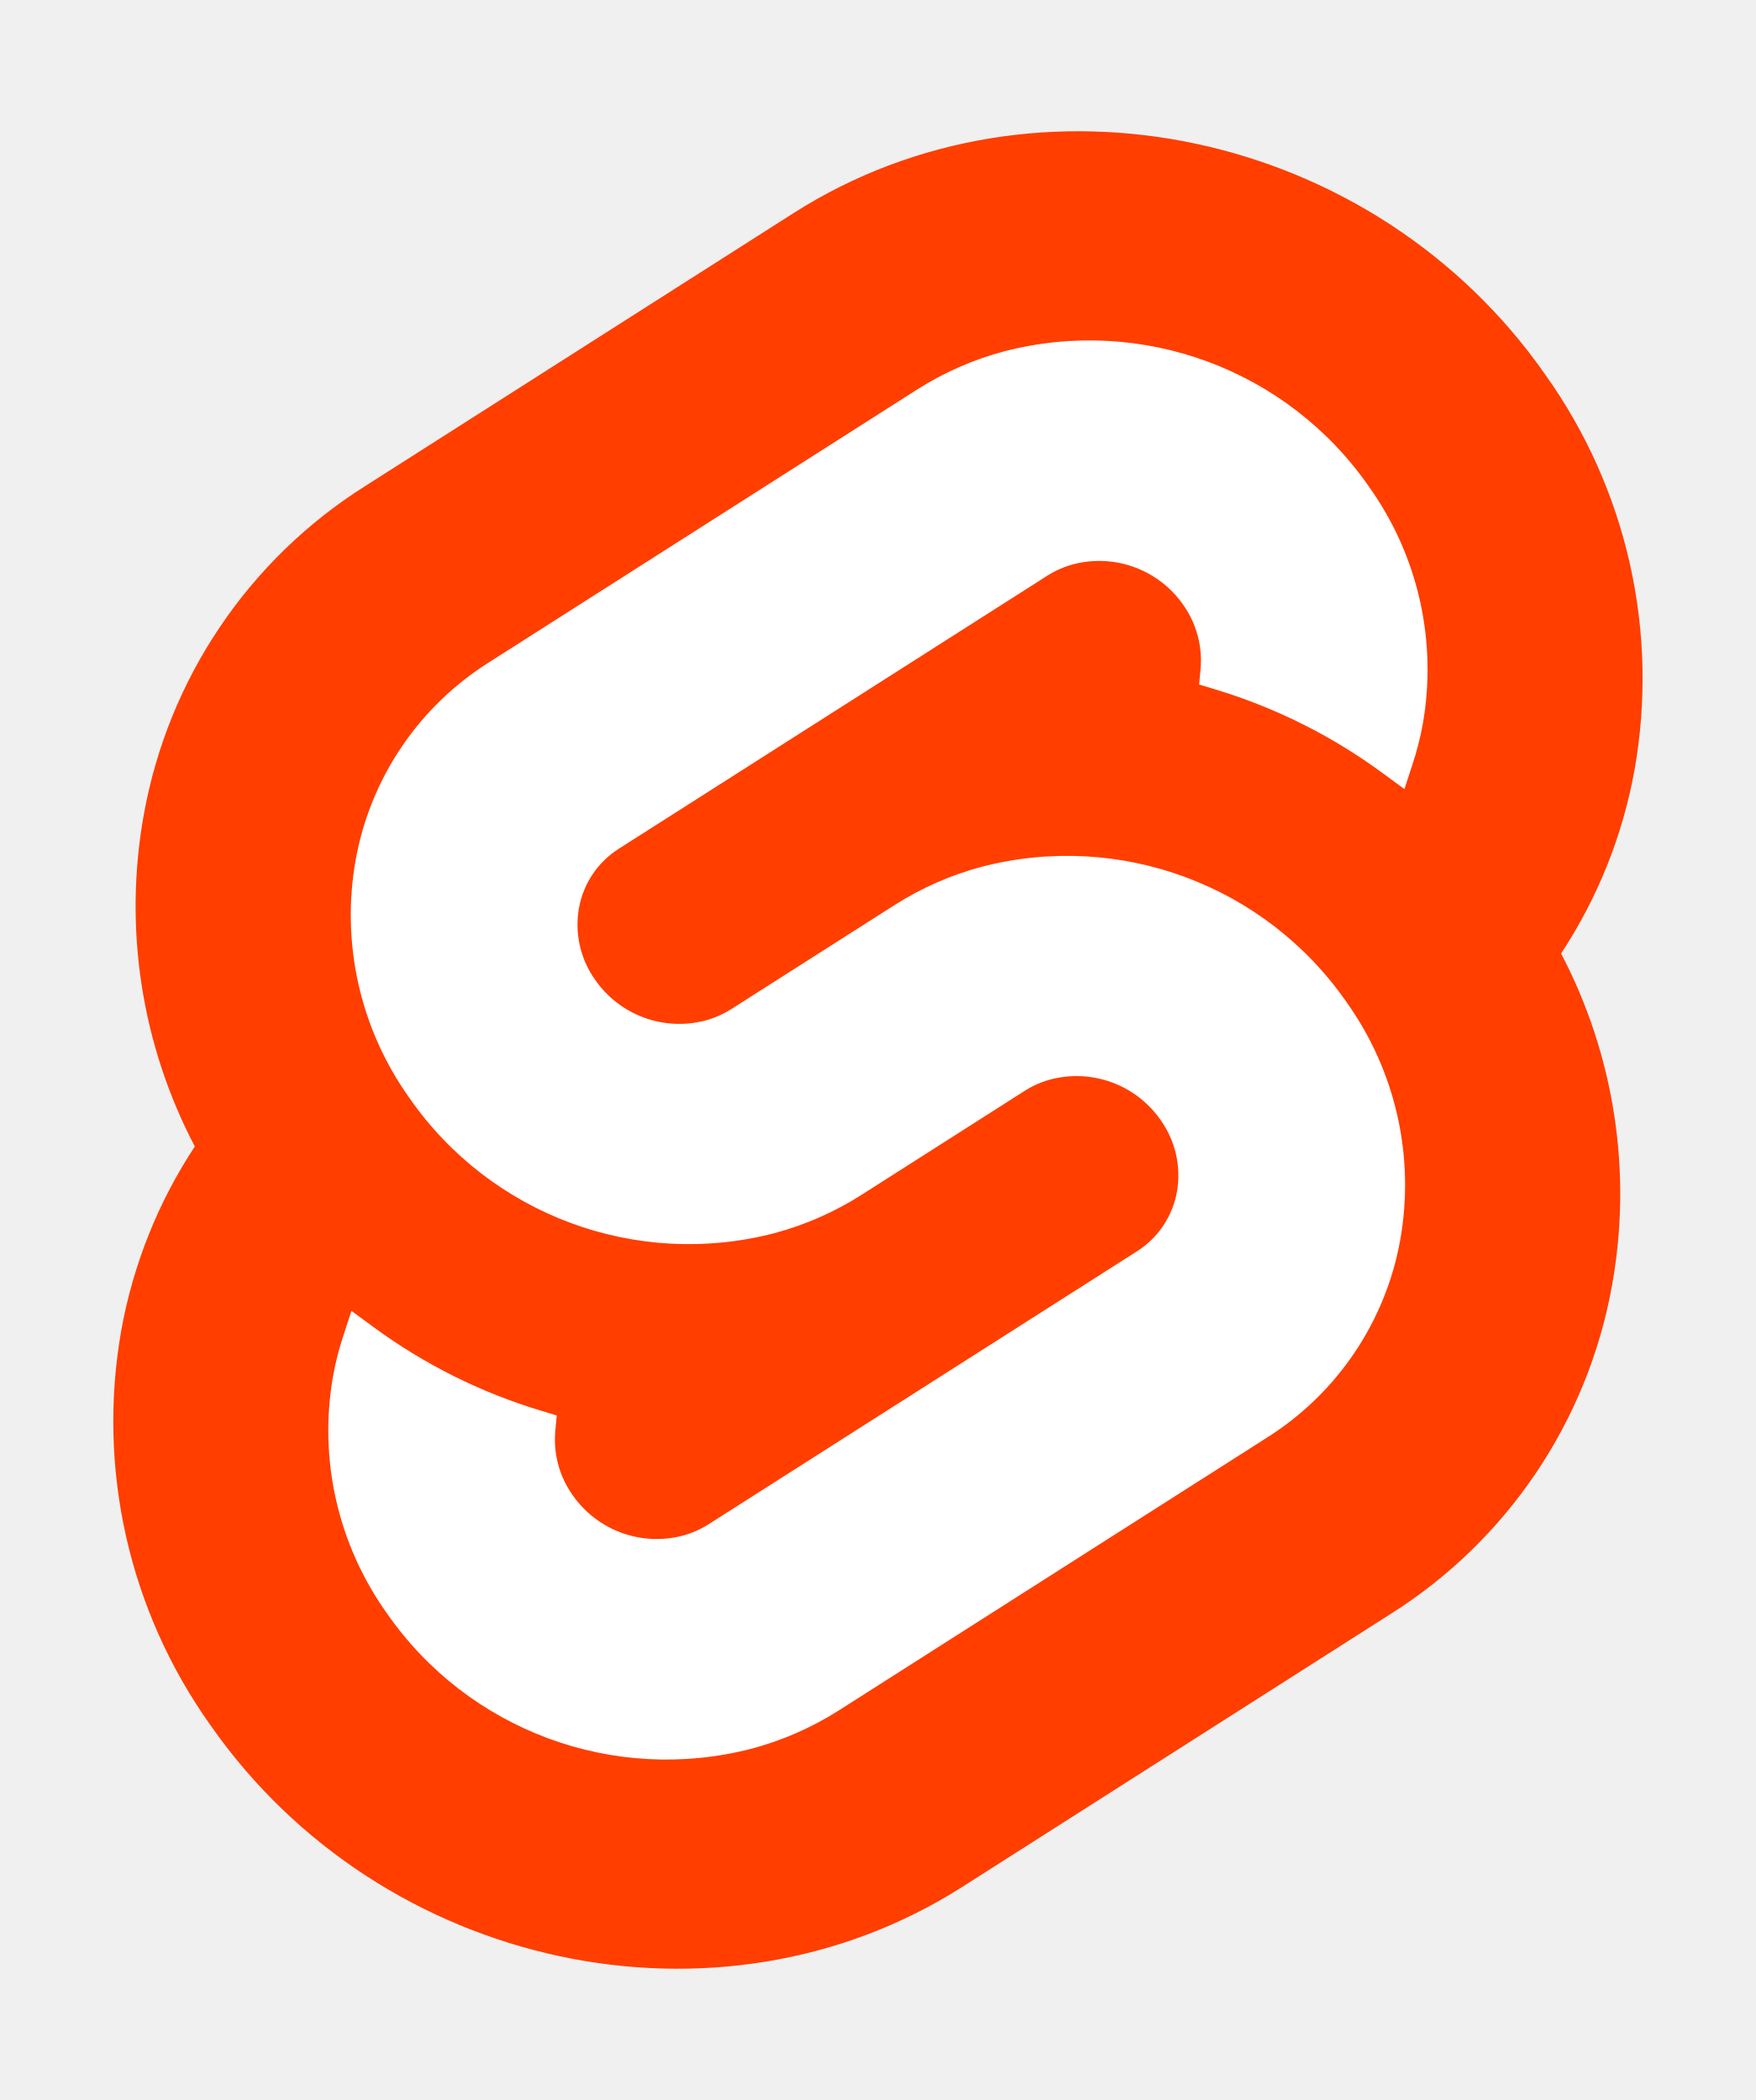
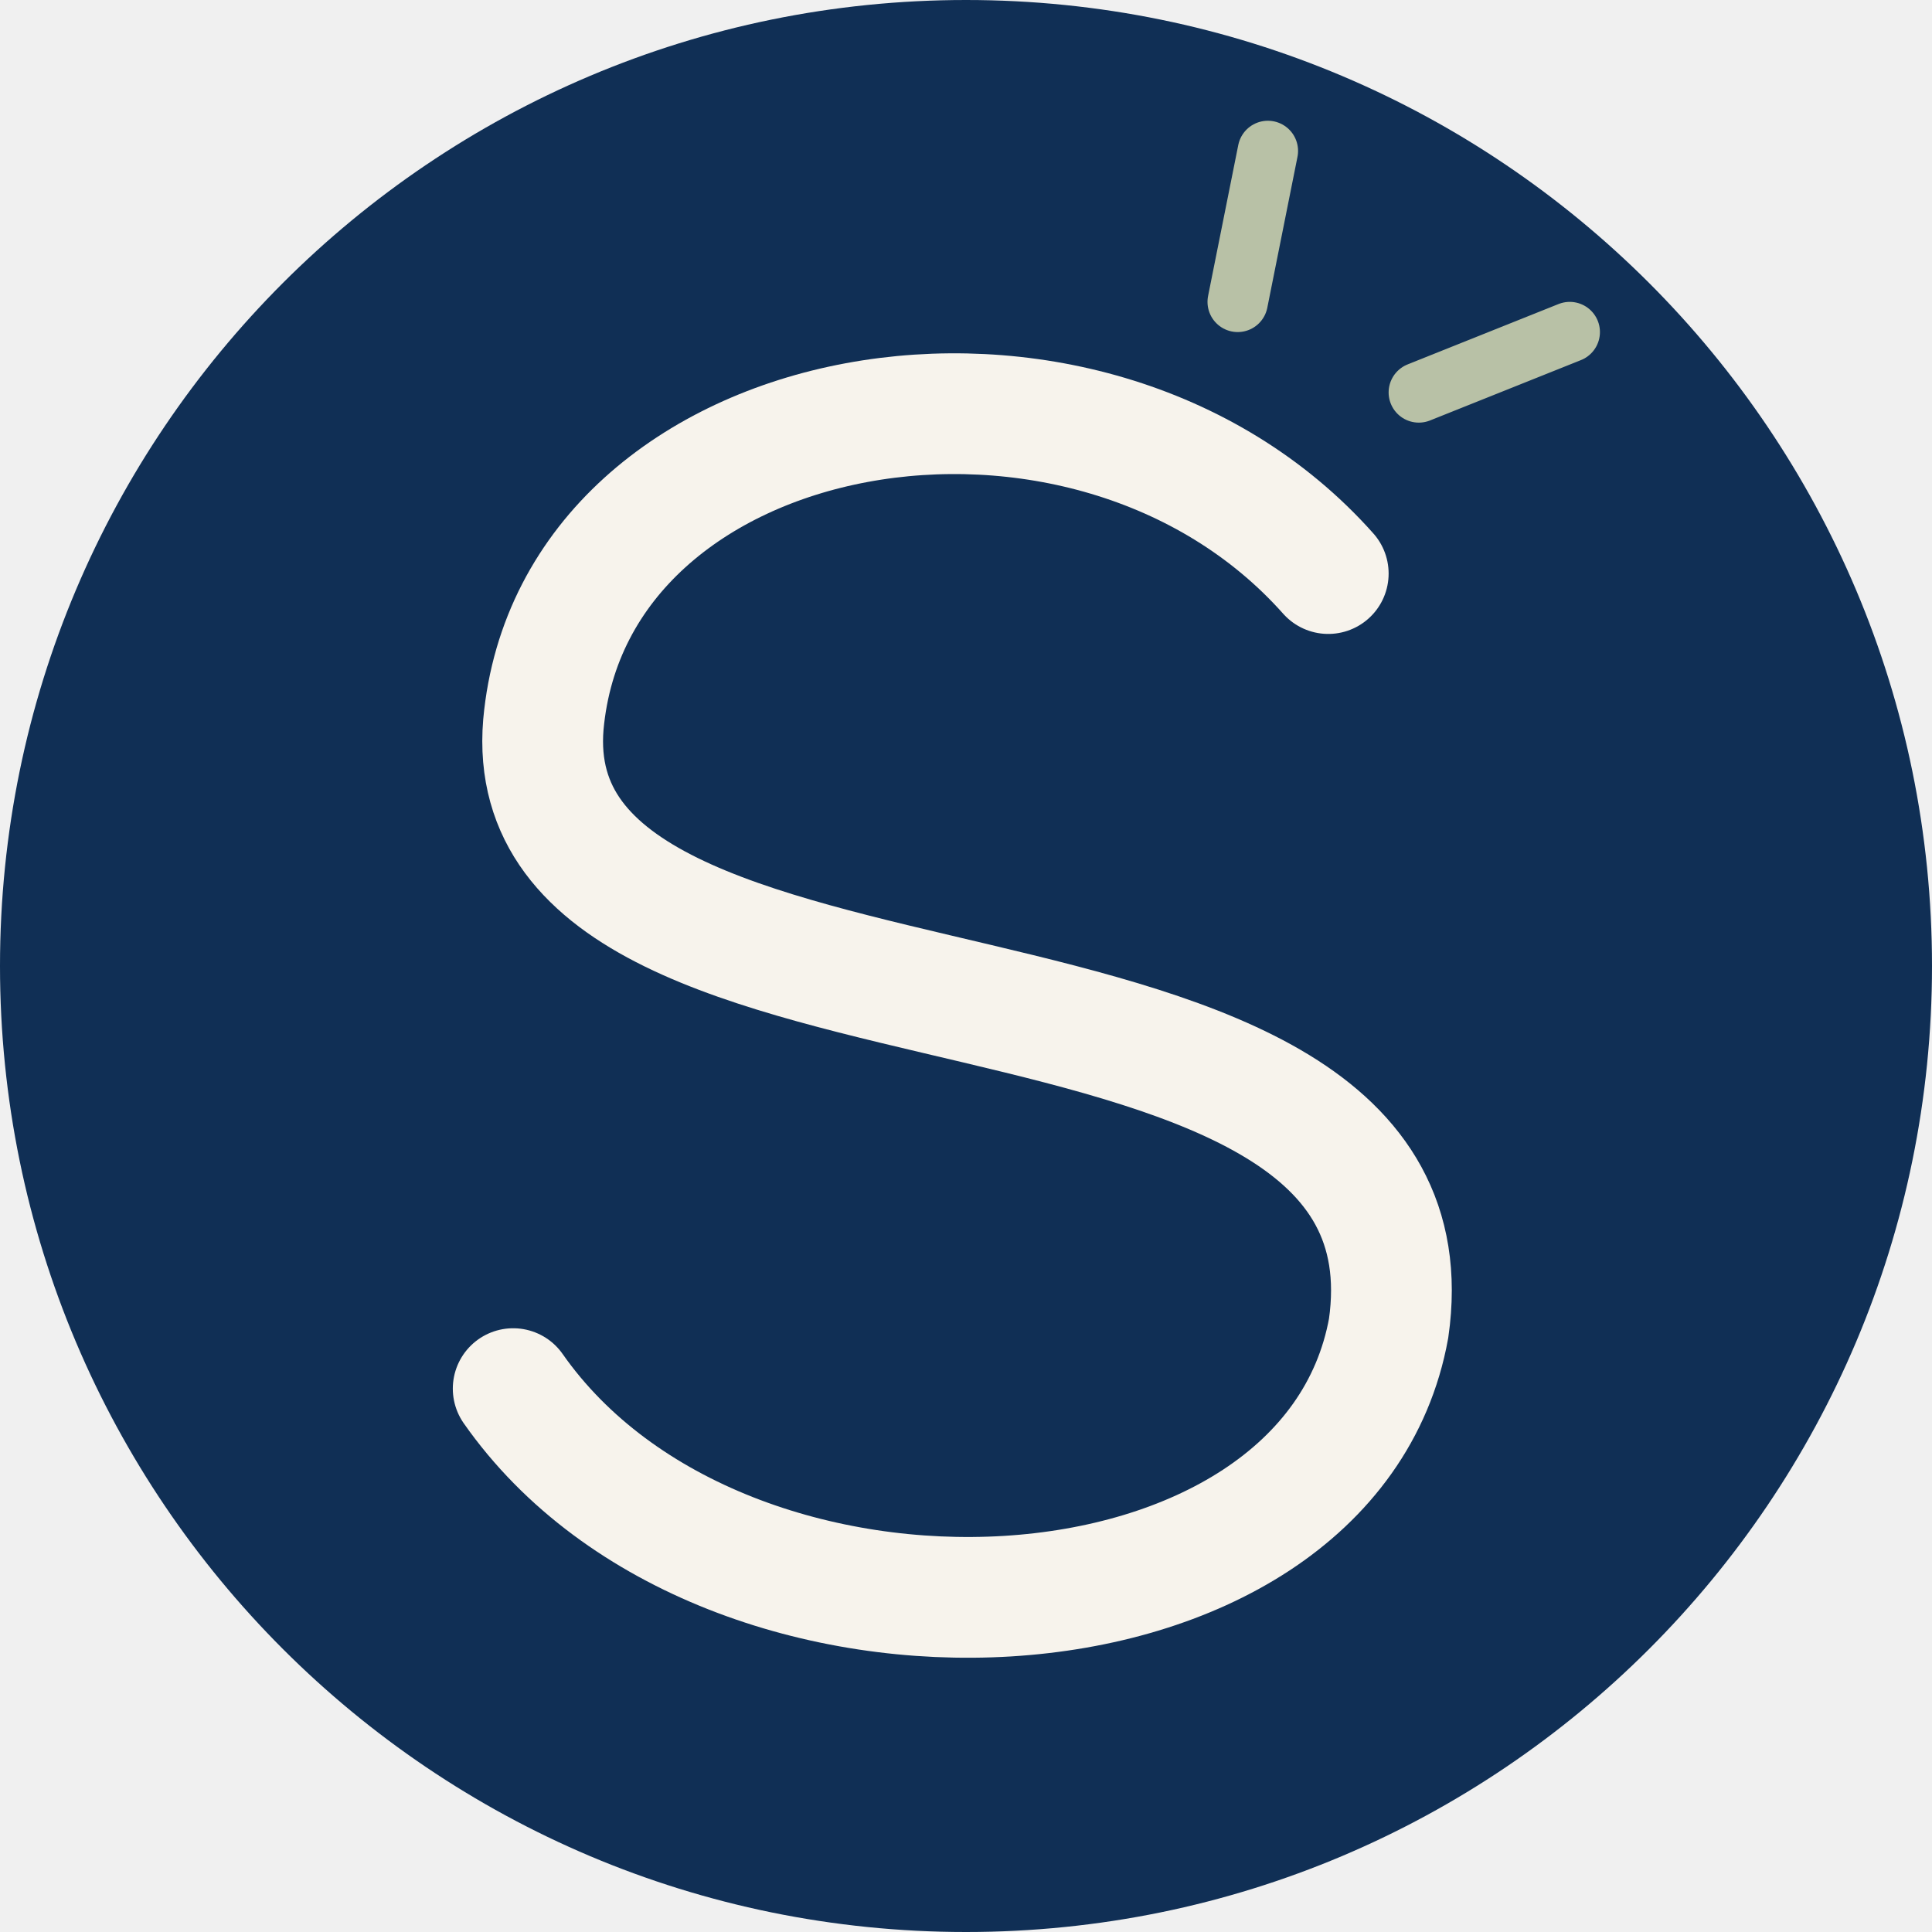
- <svg xmlns="http://www.w3.org/2000/svg" width="107" height="128" viewBox="0 0 107 128">
-   <path d="M94.157 22.819c-10.4-14.885-30.94-19.297-45.792-9.835L22.282 29.608A29.92 29.92 0 0 0 8.764 49.65a31.5 31.5 0 0 0 3.108 20.231 30 30 0 0 0-4.477 11.183 31.9 31.9 0 0 0 5.448 24.116c10.402 14.887 30.942 19.297 45.791 9.835l26.083-16.624A29.92 29.92 0 0 0 98.235 78.35a31.53 31.53 0 0 0-3.105-20.232 30 30 0 0 0 4.474-11.182 31.88 31.88 0 0 0-5.447-24.116" style="fill:#ff3e00" />
-   <path d="M45.817 106.582a20.72 20.72 0 0 1-22.237-8.243 19.17 19.17 0 0 1-3.277-14.503 18 18 0 0 1 .624-2.435l.49-1.498 1.337.981a33.6 33.6 0 0 0 10.203 5.098l.97.294-.09.968a5.85 5.85 0 0 0 1.052 3.878 6.24 6.24 0 0 0 6.695 2.485 5.8 5.8 0 0 0 1.603-.704L69.27 76.28a5.43 5.43 0 0 0 2.45-3.631 5.8 5.8 0 0 0-.987-4.371 6.24 6.24 0 0 0-6.698-2.487 5.7 5.7 0 0 0-1.6.704l-9.953 6.345a19 19 0 0 1-5.296 2.326 20.72 20.72 0 0 1-22.237-8.243 19.17 19.17 0 0 1-3.277-14.502 17.99 17.99 0 0 1 8.13-12.052l26.081-16.623a19 19 0 0 1 5.3-2.329 20.72 20.72 0 0 1 22.237 8.243 19.17 19.17 0 0 1 3.277 14.503 18 18 0 0 1-.624 2.435l-.49 1.498-1.337-.98a33.6 33.6 0 0 0-10.203-5.1l-.97-.294.09-.968a5.86 5.86 0 0 0-1.052-3.878 6.24 6.24 0 0 0-6.696-2.485 5.8 5.8 0 0 0-1.602.704L37.73 51.72a5.42 5.42 0 0 0-2.449 3.63 5.79 5.79 0 0 0 .986 4.372 6.24 6.24 0 0 0 6.698 2.486 5.8 5.8 0 0 0 1.602-.704l9.952-6.342a19 19 0 0 1 5.295-2.328 20.72 20.72 0 0 1 22.237 8.242 19.17 19.17 0 0 1 3.277 14.503 18 18 0 0 1-8.13 12.053l-26.081 16.622a19 19 0 0 1-5.3 2.328" style="fill:#fff" />
+ <svg xmlns="http://www.w3.org/2000/svg" viewBox="0 0 64 64">
+   <rect width="64" height="64" rx="32" fill="#102f55" />
+   <path d="M44 19C36 10 19 13 18 24c-1 12 30 6 28 20-2 11-22 12-29 2" fill="none" stroke="#f7f3ec" stroke-width="4" stroke-linecap="round" />
+   <path d="m41 10 1-5m5 8 5-2" stroke="#b8c1a6" stroke-width="2" stroke-linecap="round" />
</svg>
